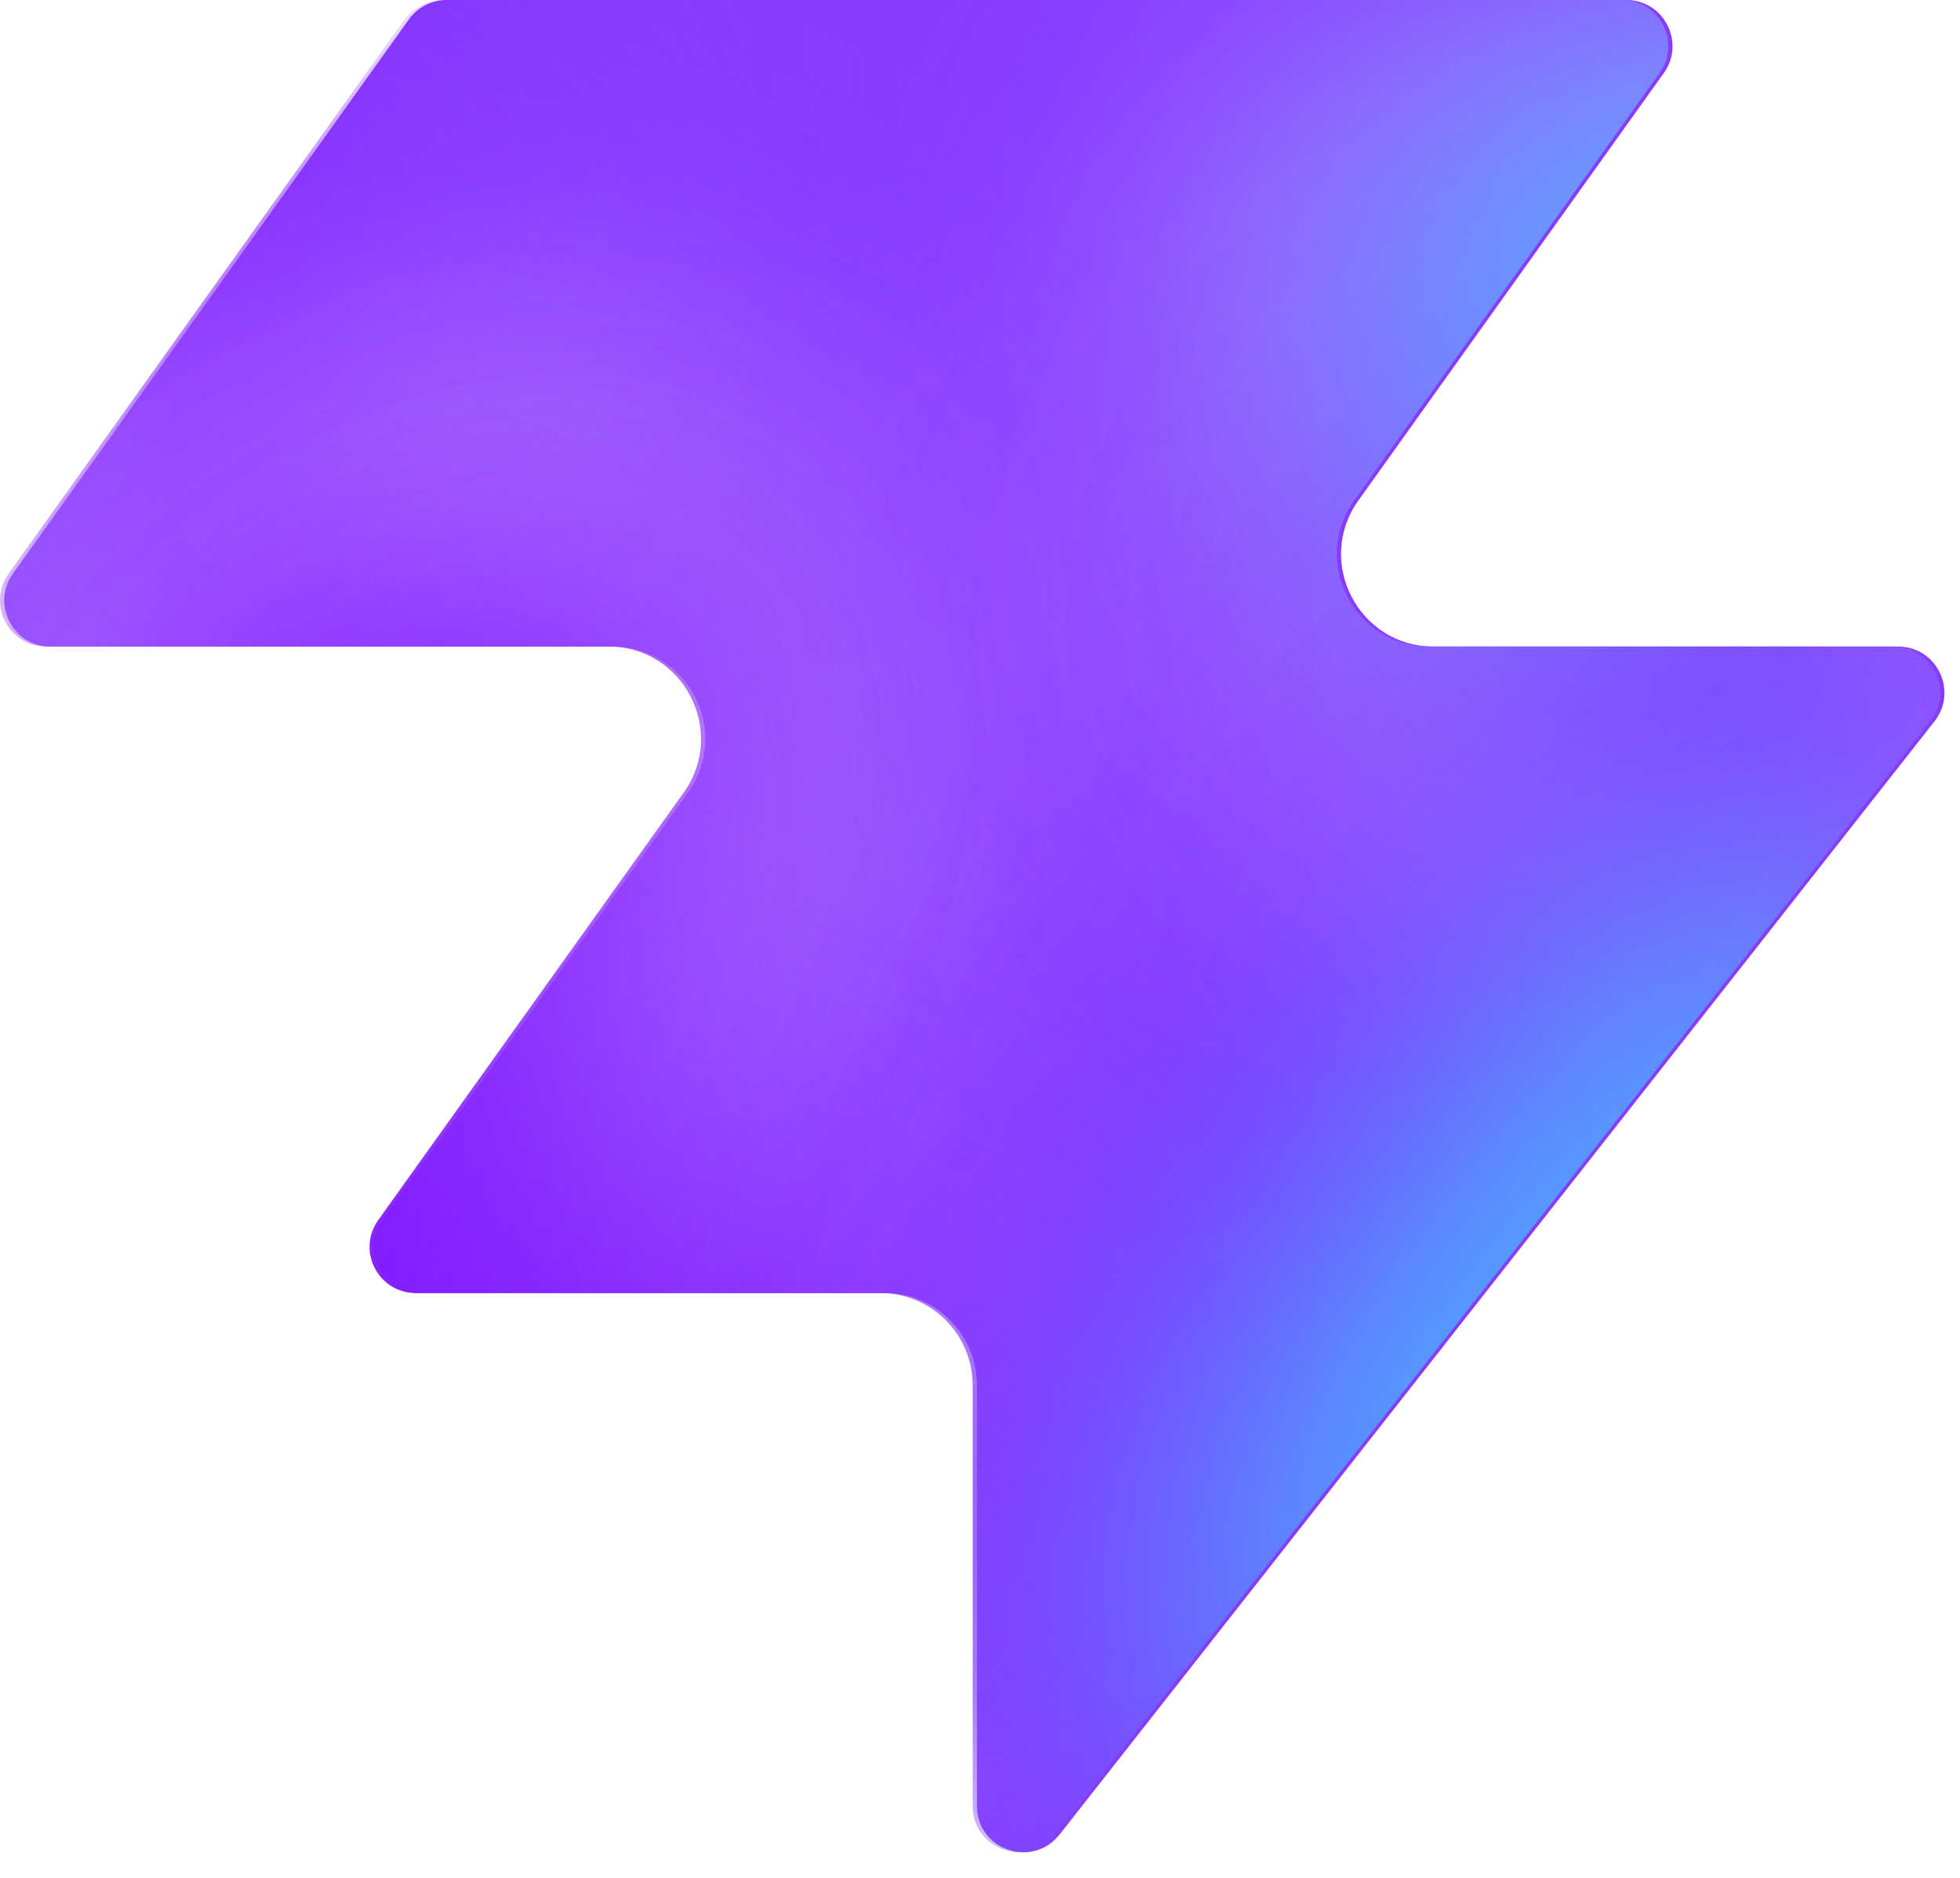
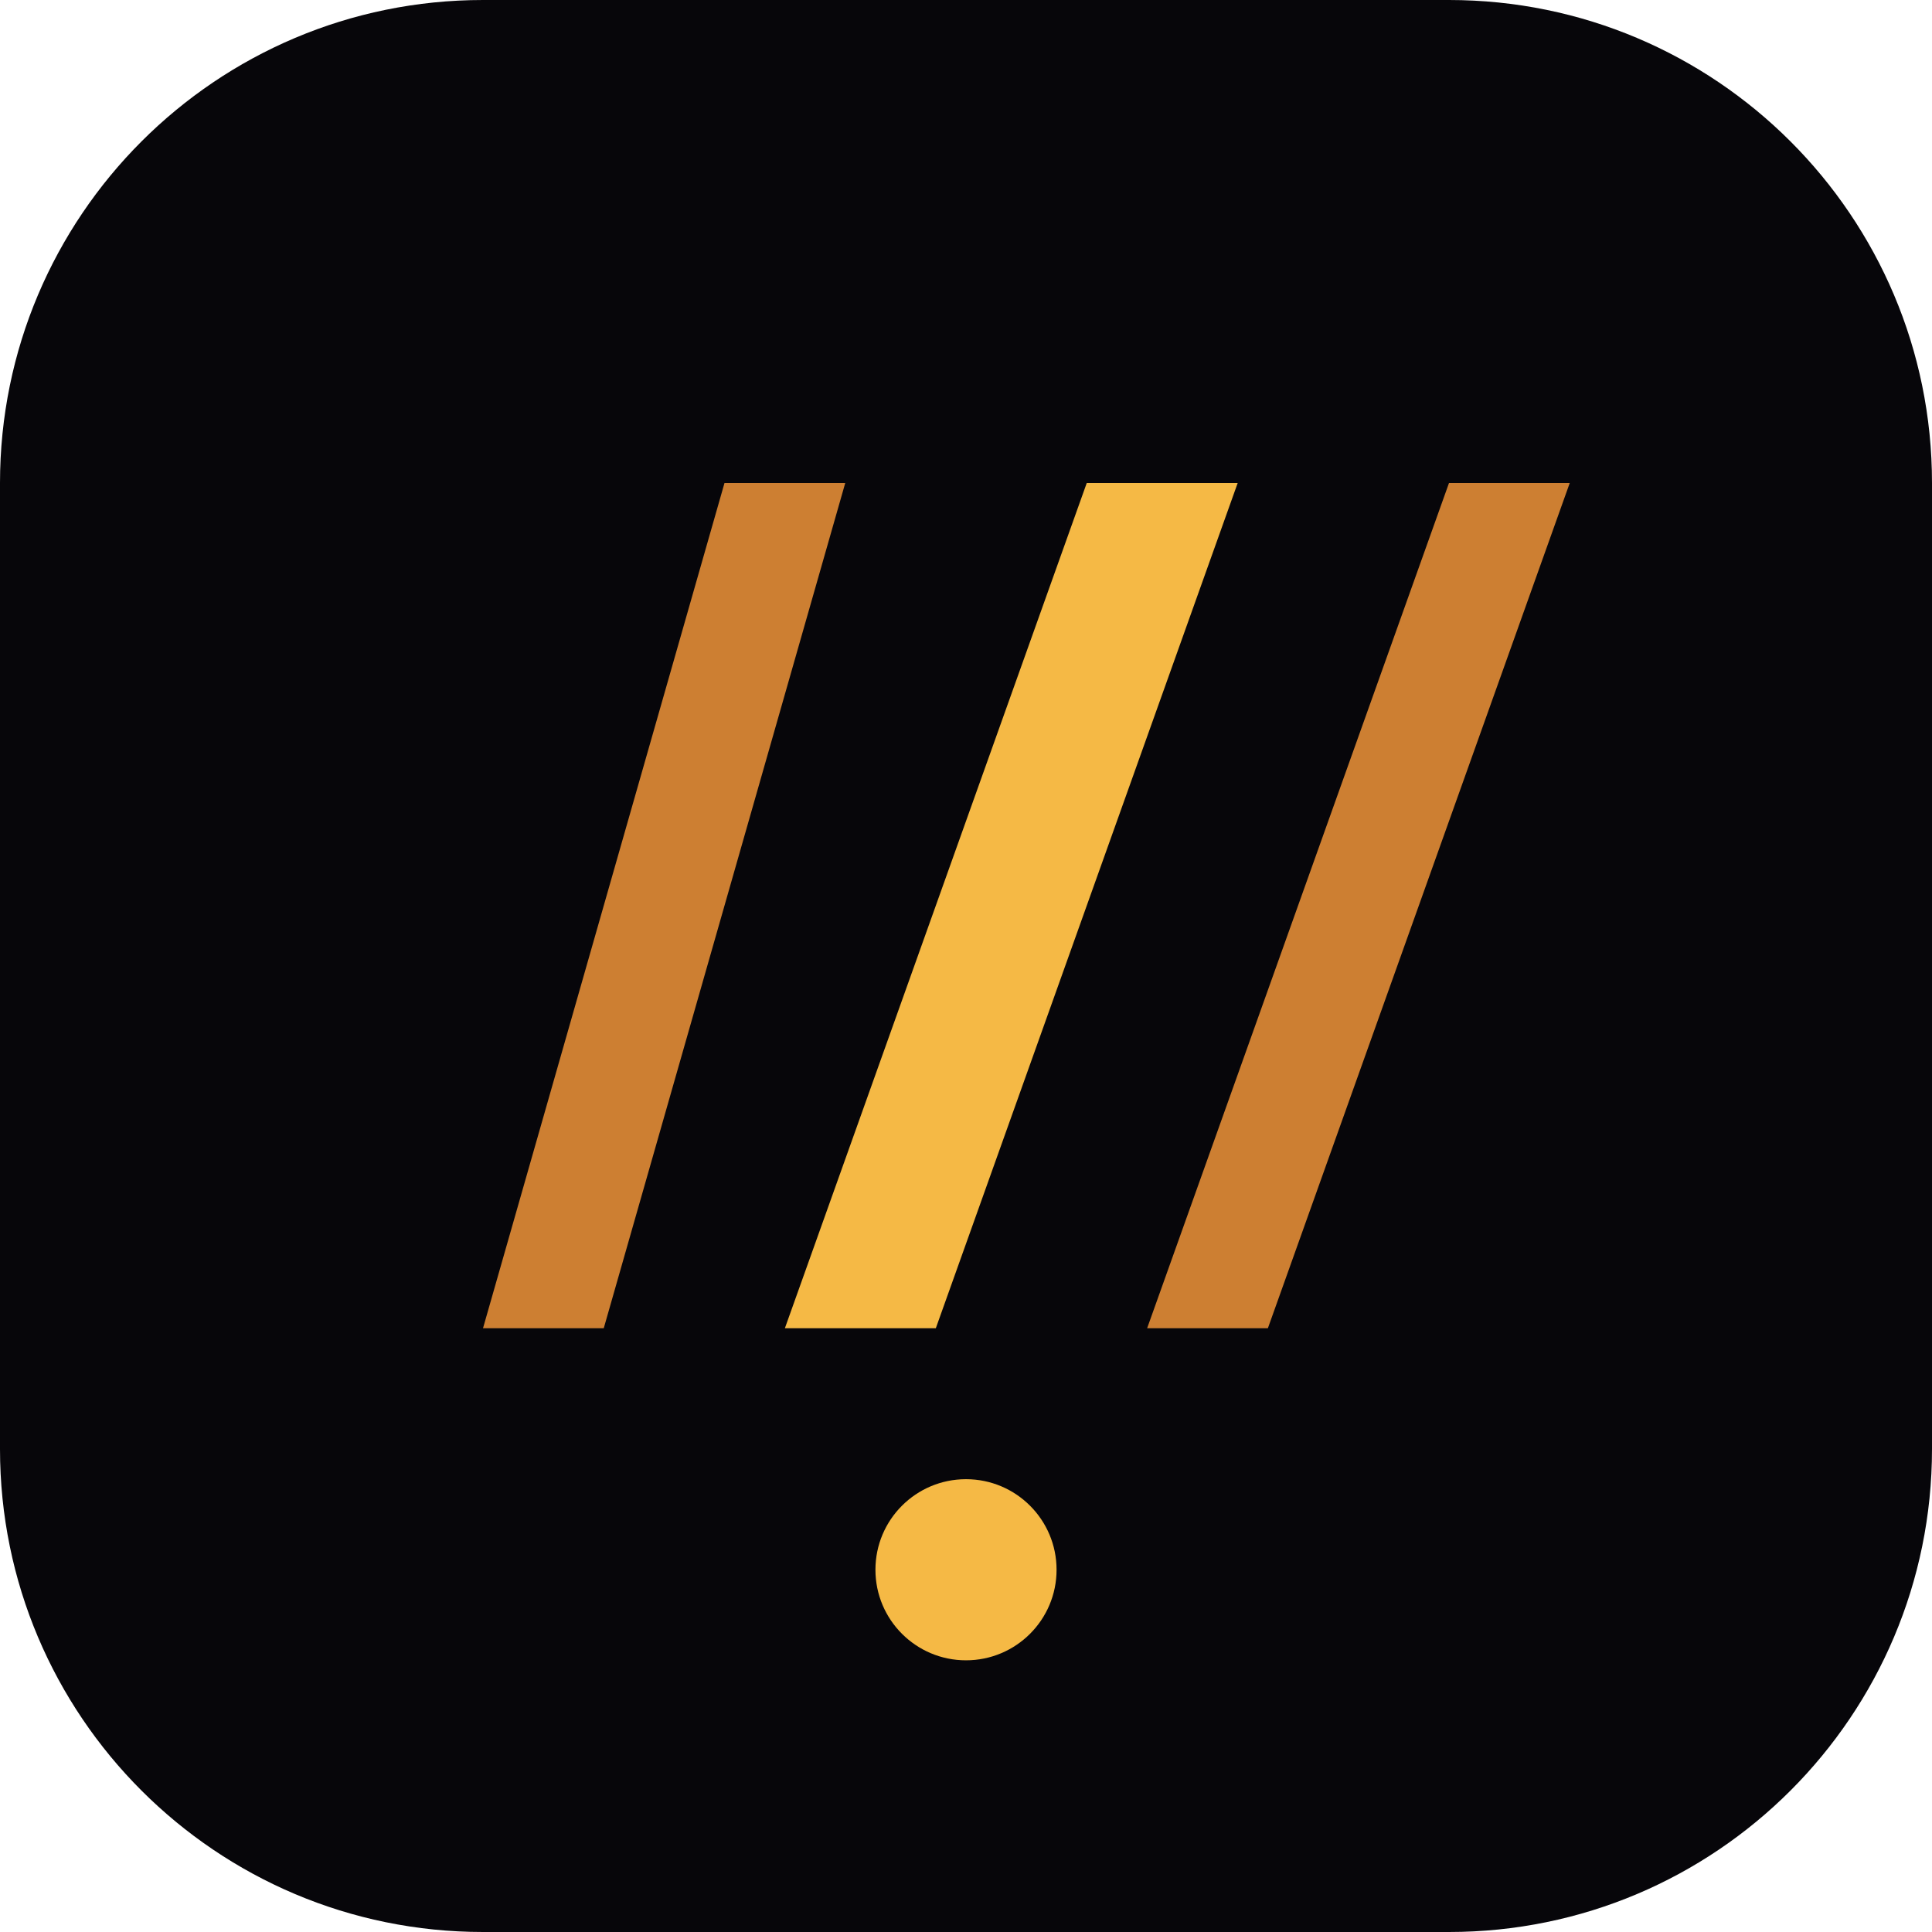
- <svg xmlns="http://www.w3.org/2000/svg" width="48" height="46" fill="none" viewBox="0 0 48 46">
-   <path fill="#863bff" d="M25.946 44.938c-.664.845-2.021.375-2.021-.698V33.937a2.26 2.26 0 0 0-2.262-2.262H10.287c-.92 0-1.456-1.04-.92-1.788l7.48-10.471c1.07-1.497 0-3.578-1.842-3.578H1.237c-.92 0-1.456-1.04-.92-1.788L10.013.474c.214-.297.556-.474.92-.474h28.894c.92 0 1.456 1.04.92 1.788l-7.48 10.471c-1.07 1.498 0 3.579 1.842 3.579h11.377c.943 0 1.473 1.088.89 1.83L25.947 44.94z" style="fill:#863bff;fill:color(display-p3 .525 .23 1);fill-opacity:1" />
-   <mask id="a" width="48" height="46" x="0" y="0" maskUnits="userSpaceOnUse" style="mask-type:alpha">
-     <path fill="#000" d="M25.842 44.938c-.664.844-2.021.375-2.021-.698V33.937a2.26 2.26 0 0 0-2.262-2.262H10.183c-.92 0-1.456-1.04-.92-1.788l7.48-10.471c1.07-1.498 0-3.579-1.842-3.579H1.133c-.92 0-1.456-1.04-.92-1.787L9.91.473c.214-.297.556-.474.92-.474h28.894c.92 0 1.456 1.04.92 1.788l-7.48 10.471c-1.07 1.498 0 3.578 1.842 3.578h11.377c.943 0 1.473 1.088.89 1.832L25.843 44.94z" style="fill:#000;fill-opacity:1" />
-   </mask>
-   <g mask="url(#a)">
-     <g filter="url(#b)">
-       <ellipse cx="5.508" cy="14.704" fill="#ede6ff" rx="5.508" ry="14.704" style="fill:#ede6ff;fill:color(display-p3 .927 .903 1);fill-opacity:1" transform="matrix(.00324 1 1 -.00324 -4.47 31.516)" />
-     </g>
-     <g filter="url(#c)">
-       <ellipse cx="10.399" cy="29.851" fill="#ede6ff" rx="10.399" ry="29.851" style="fill:#ede6ff;fill:color(display-p3 .927 .903 1);fill-opacity:1" transform="matrix(.00324 1 1 -.00324 -39.328 7.883)" />
-     </g>
-     <g filter="url(#d)">
-       <ellipse cx="5.508" cy="30.487" fill="#7e14ff" rx="5.508" ry="30.487" style="fill:#7e14ff;fill:color(display-p3 .492 .077 1);fill-opacity:1" transform="rotate(89.814 -25.913 -14.639)scale(1 -1)" />
-     </g>
-     <g filter="url(#e)">
-       <ellipse cx="5.508" cy="30.599" fill="#7e14ff" rx="5.508" ry="30.599" style="fill:#7e14ff;fill:color(display-p3 .492 .077 1);fill-opacity:1" transform="rotate(89.814 -32.644 -3.334)scale(1 -1)" />
-     </g>
-     <g filter="url(#f)">
-       <ellipse cx="5.508" cy="30.599" fill="#7e14ff" rx="5.508" ry="30.599" style="fill:#7e14ff;fill:color(display-p3 .492 .077 1);fill-opacity:1" transform="matrix(.00324 1 1 -.00324 -34.34 30.47)" />
-     </g>
-     <g filter="url(#g)">
-       <ellipse cx="14.072" cy="22.078" fill="#ede6ff" rx="14.072" ry="22.078" style="fill:#ede6ff;fill:color(display-p3 .927 .903 1);fill-opacity:1" transform="rotate(93.35 24.506 48.493)scale(-1 1)" />
-     </g>
-     <g filter="url(#h)">
-       <ellipse cx="3.47" cy="21.501" fill="#7e14ff" rx="3.47" ry="21.501" style="fill:#7e14ff;fill:color(display-p3 .492 .077 1);fill-opacity:1" transform="rotate(89.009 28.708 47.59)scale(-1 1)" />
-     </g>
-     <g filter="url(#i)">
-       <ellipse cx="3.47" cy="21.501" fill="#7e14ff" rx="3.47" ry="21.501" style="fill:#7e14ff;fill:color(display-p3 .492 .077 1);fill-opacity:1" transform="rotate(89.009 28.708 47.59)scale(-1 1)" />
-     </g>
-     <g filter="url(#j)">
-       <ellipse cx=".387" cy="8.972" fill="#7e14ff" rx="4.407" ry="29.108" style="fill:#7e14ff;fill:color(display-p3 .492 .077 1);fill-opacity:1" transform="rotate(39.51 .387 8.972)" />
-     </g>
-     <g filter="url(#k)">
-       <ellipse cx="47.523" cy="-6.092" fill="#7e14ff" rx="4.407" ry="29.108" style="fill:#7e14ff;fill:color(display-p3 .492 .077 1);fill-opacity:1" transform="rotate(37.892 47.523 -6.092)" />
-     </g>
-     <g filter="url(#l)">
-       <ellipse cx="41.412" cy="6.333" fill="#47bfff" rx="5.971" ry="9.665" style="fill:#47bfff;fill:color(display-p3 .28 .748 1);fill-opacity:1" transform="rotate(37.892 41.412 6.333)" />
-     </g>
-     <g filter="url(#m)">
-       <ellipse cx="-1.879" cy="38.332" fill="#7e14ff" rx="4.407" ry="29.108" style="fill:#7e14ff;fill:color(display-p3 .492 .077 1);fill-opacity:1" transform="rotate(37.892 -1.88 38.332)" />
-     </g>
-     <g filter="url(#n)">
-       <ellipse cx="-1.879" cy="38.332" fill="#7e14ff" rx="4.407" ry="29.108" style="fill:#7e14ff;fill:color(display-p3 .492 .077 1);fill-opacity:1" transform="rotate(37.892 -1.88 38.332)" />
-     </g>
-     <g filter="url(#o)">
-       <ellipse cx="35.651" cy="29.907" fill="#7e14ff" rx="4.407" ry="29.108" style="fill:#7e14ff;fill:color(display-p3 .492 .077 1);fill-opacity:1" transform="rotate(37.892 35.651 29.907)" />
-     </g>
-     <g filter="url(#p)">
-       <ellipse cx="38.418" cy="32.4" fill="#47bfff" rx="5.971" ry="15.297" style="fill:#47bfff;fill:color(display-p3 .28 .748 1);fill-opacity:1" transform="rotate(37.892 38.418 32.4)" />
-     </g>
-   </g>
-   <defs>
-     <filter id="b" width="60.045" height="41.654" x="-19.77" y="16.149" color-interpolation-filters="sRGB" filterUnits="userSpaceOnUse">
-       <feFlood flood-opacity="0" result="BackgroundImageFix" />
-       <feBlend in="SourceGraphic" in2="BackgroundImageFix" result="shape" />
-       <feGaussianBlur result="effect1_foregroundBlur_2002_17158" stdDeviation="7.659" />
-     </filter>
-     <filter id="c" width="90.34" height="51.437" x="-54.613" y="-7.533" color-interpolation-filters="sRGB" filterUnits="userSpaceOnUse">
-       <feFlood flood-opacity="0" result="BackgroundImageFix" />
-       <feBlend in="SourceGraphic" in2="BackgroundImageFix" result="shape" />
-       <feGaussianBlur result="effect1_foregroundBlur_2002_17158" stdDeviation="7.659" />
-     </filter>
-     <filter id="d" width="79.355" height="29.4" x="-49.64" y="2.03" color-interpolation-filters="sRGB" filterUnits="userSpaceOnUse">
-       <feFlood flood-opacity="0" result="BackgroundImageFix" />
-       <feBlend in="SourceGraphic" in2="BackgroundImageFix" result="shape" />
-       <feGaussianBlur result="effect1_foregroundBlur_2002_17158" stdDeviation="4.596" />
-     </filter>
-     <filter id="e" width="79.579" height="29.4" x="-45.045" y="20.029" color-interpolation-filters="sRGB" filterUnits="userSpaceOnUse">
-       <feFlood flood-opacity="0" result="BackgroundImageFix" />
-       <feBlend in="SourceGraphic" in2="BackgroundImageFix" result="shape" />
-       <feGaussianBlur result="effect1_foregroundBlur_2002_17158" stdDeviation="4.596" />
-     </filter>
-     <filter id="f" width="79.579" height="29.4" x="-43.513" y="21.178" color-interpolation-filters="sRGB" filterUnits="userSpaceOnUse">
-       <feFlood flood-opacity="0" result="BackgroundImageFix" />
-       <feBlend in="SourceGraphic" in2="BackgroundImageFix" result="shape" />
-       <feGaussianBlur result="effect1_foregroundBlur_2002_17158" stdDeviation="4.596" />
-     </filter>
-     <filter id="g" width="74.749" height="58.852" x="15.756" y="-17.901" color-interpolation-filters="sRGB" filterUnits="userSpaceOnUse">
-       <feFlood flood-opacity="0" result="BackgroundImageFix" />
-       <feBlend in="SourceGraphic" in2="BackgroundImageFix" result="shape" />
-       <feGaussianBlur result="effect1_foregroundBlur_2002_17158" stdDeviation="7.659" />
-     </filter>
-     <filter id="h" width="61.377" height="25.362" x="23.548" y="2.284" color-interpolation-filters="sRGB" filterUnits="userSpaceOnUse">
-       <feFlood flood-opacity="0" result="BackgroundImageFix" />
-       <feBlend in="SourceGraphic" in2="BackgroundImageFix" result="shape" />
-       <feGaussianBlur result="effect1_foregroundBlur_2002_17158" stdDeviation="4.596" />
-     </filter>
-     <filter id="i" width="61.377" height="25.362" x="23.548" y="2.284" color-interpolation-filters="sRGB" filterUnits="userSpaceOnUse">
-       <feFlood flood-opacity="0" result="BackgroundImageFix" />
-       <feBlend in="SourceGraphic" in2="BackgroundImageFix" result="shape" />
-       <feGaussianBlur result="effect1_foregroundBlur_2002_17158" stdDeviation="4.596" />
-     </filter>
-     <filter id="j" width="56.045" height="63.649" x="-27.636" y="-22.853" color-interpolation-filters="sRGB" filterUnits="userSpaceOnUse">
-       <feFlood flood-opacity="0" result="BackgroundImageFix" />
-       <feBlend in="SourceGraphic" in2="BackgroundImageFix" result="shape" />
-       <feGaussianBlur result="effect1_foregroundBlur_2002_17158" stdDeviation="4.596" />
-     </filter>
-     <filter id="k" width="54.814" height="64.646" x="20.116" y="-38.415" color-interpolation-filters="sRGB" filterUnits="userSpaceOnUse">
-       <feFlood flood-opacity="0" result="BackgroundImageFix" />
-       <feBlend in="SourceGraphic" in2="BackgroundImageFix" result="shape" />
-       <feGaussianBlur result="effect1_foregroundBlur_2002_17158" stdDeviation="4.596" />
-     </filter>
-     <filter id="l" width="33.541" height="35.313" x="24.641" y="-11.323" color-interpolation-filters="sRGB" filterUnits="userSpaceOnUse">
-       <feFlood flood-opacity="0" result="BackgroundImageFix" />
-       <feBlend in="SourceGraphic" in2="BackgroundImageFix" result="shape" />
-       <feGaussianBlur result="effect1_foregroundBlur_2002_17158" stdDeviation="4.596" />
-     </filter>
-     <filter id="m" width="54.814" height="64.646" x="-29.286" y="6.009" color-interpolation-filters="sRGB" filterUnits="userSpaceOnUse">
-       <feFlood flood-opacity="0" result="BackgroundImageFix" />
-       <feBlend in="SourceGraphic" in2="BackgroundImageFix" result="shape" />
-       <feGaussianBlur result="effect1_foregroundBlur_2002_17158" stdDeviation="4.596" />
-     </filter>
-     <filter id="n" width="54.814" height="64.646" x="-29.286" y="6.009" color-interpolation-filters="sRGB" filterUnits="userSpaceOnUse">
-       <feFlood flood-opacity="0" result="BackgroundImageFix" />
-       <feBlend in="SourceGraphic" in2="BackgroundImageFix" result="shape" />
-       <feGaussianBlur result="effect1_foregroundBlur_2002_17158" stdDeviation="4.596" />
-     </filter>
-     <filter id="o" width="54.814" height="64.646" x="8.244" y="-2.416" color-interpolation-filters="sRGB" filterUnits="userSpaceOnUse">
-       <feFlood flood-opacity="0" result="BackgroundImageFix" />
-       <feBlend in="SourceGraphic" in2="BackgroundImageFix" result="shape" />
-       <feGaussianBlur result="effect1_foregroundBlur_2002_17158" stdDeviation="4.596" />
-     </filter>
-     <filter id="p" width="39.409" height="43.623" x="18.713" y="10.588" color-interpolation-filters="sRGB" filterUnits="userSpaceOnUse">
-       <feFlood flood-opacity="0" result="BackgroundImageFix" />
-       <feBlend in="SourceGraphic" in2="BackgroundImageFix" result="shape" />
-       <feGaussianBlur result="effect1_foregroundBlur_2002_17158" stdDeviation="4.596" />
-     </filter>
-   </defs>
+ <svg xmlns="http://www.w3.org/2000/svg" width="32" height="32" viewBox="0 0 32 32" fill="none">
+   <rect width="32" height="32" rx="8" fill="#07060a" />
+   <path d="M8 22L12 8H14L10 22H8Z" fill="#cd7f32" />
+   <path d="M13 22L18 8H20.5L15.5 22H13Z" fill="#f5b945" />
+   <path d="M19 22L24 8H26L21 22H19Z" fill="#cd7f32" />
+   <circle cx="16" cy="26" r="1.5" fill="#f5b945" />
</svg>
